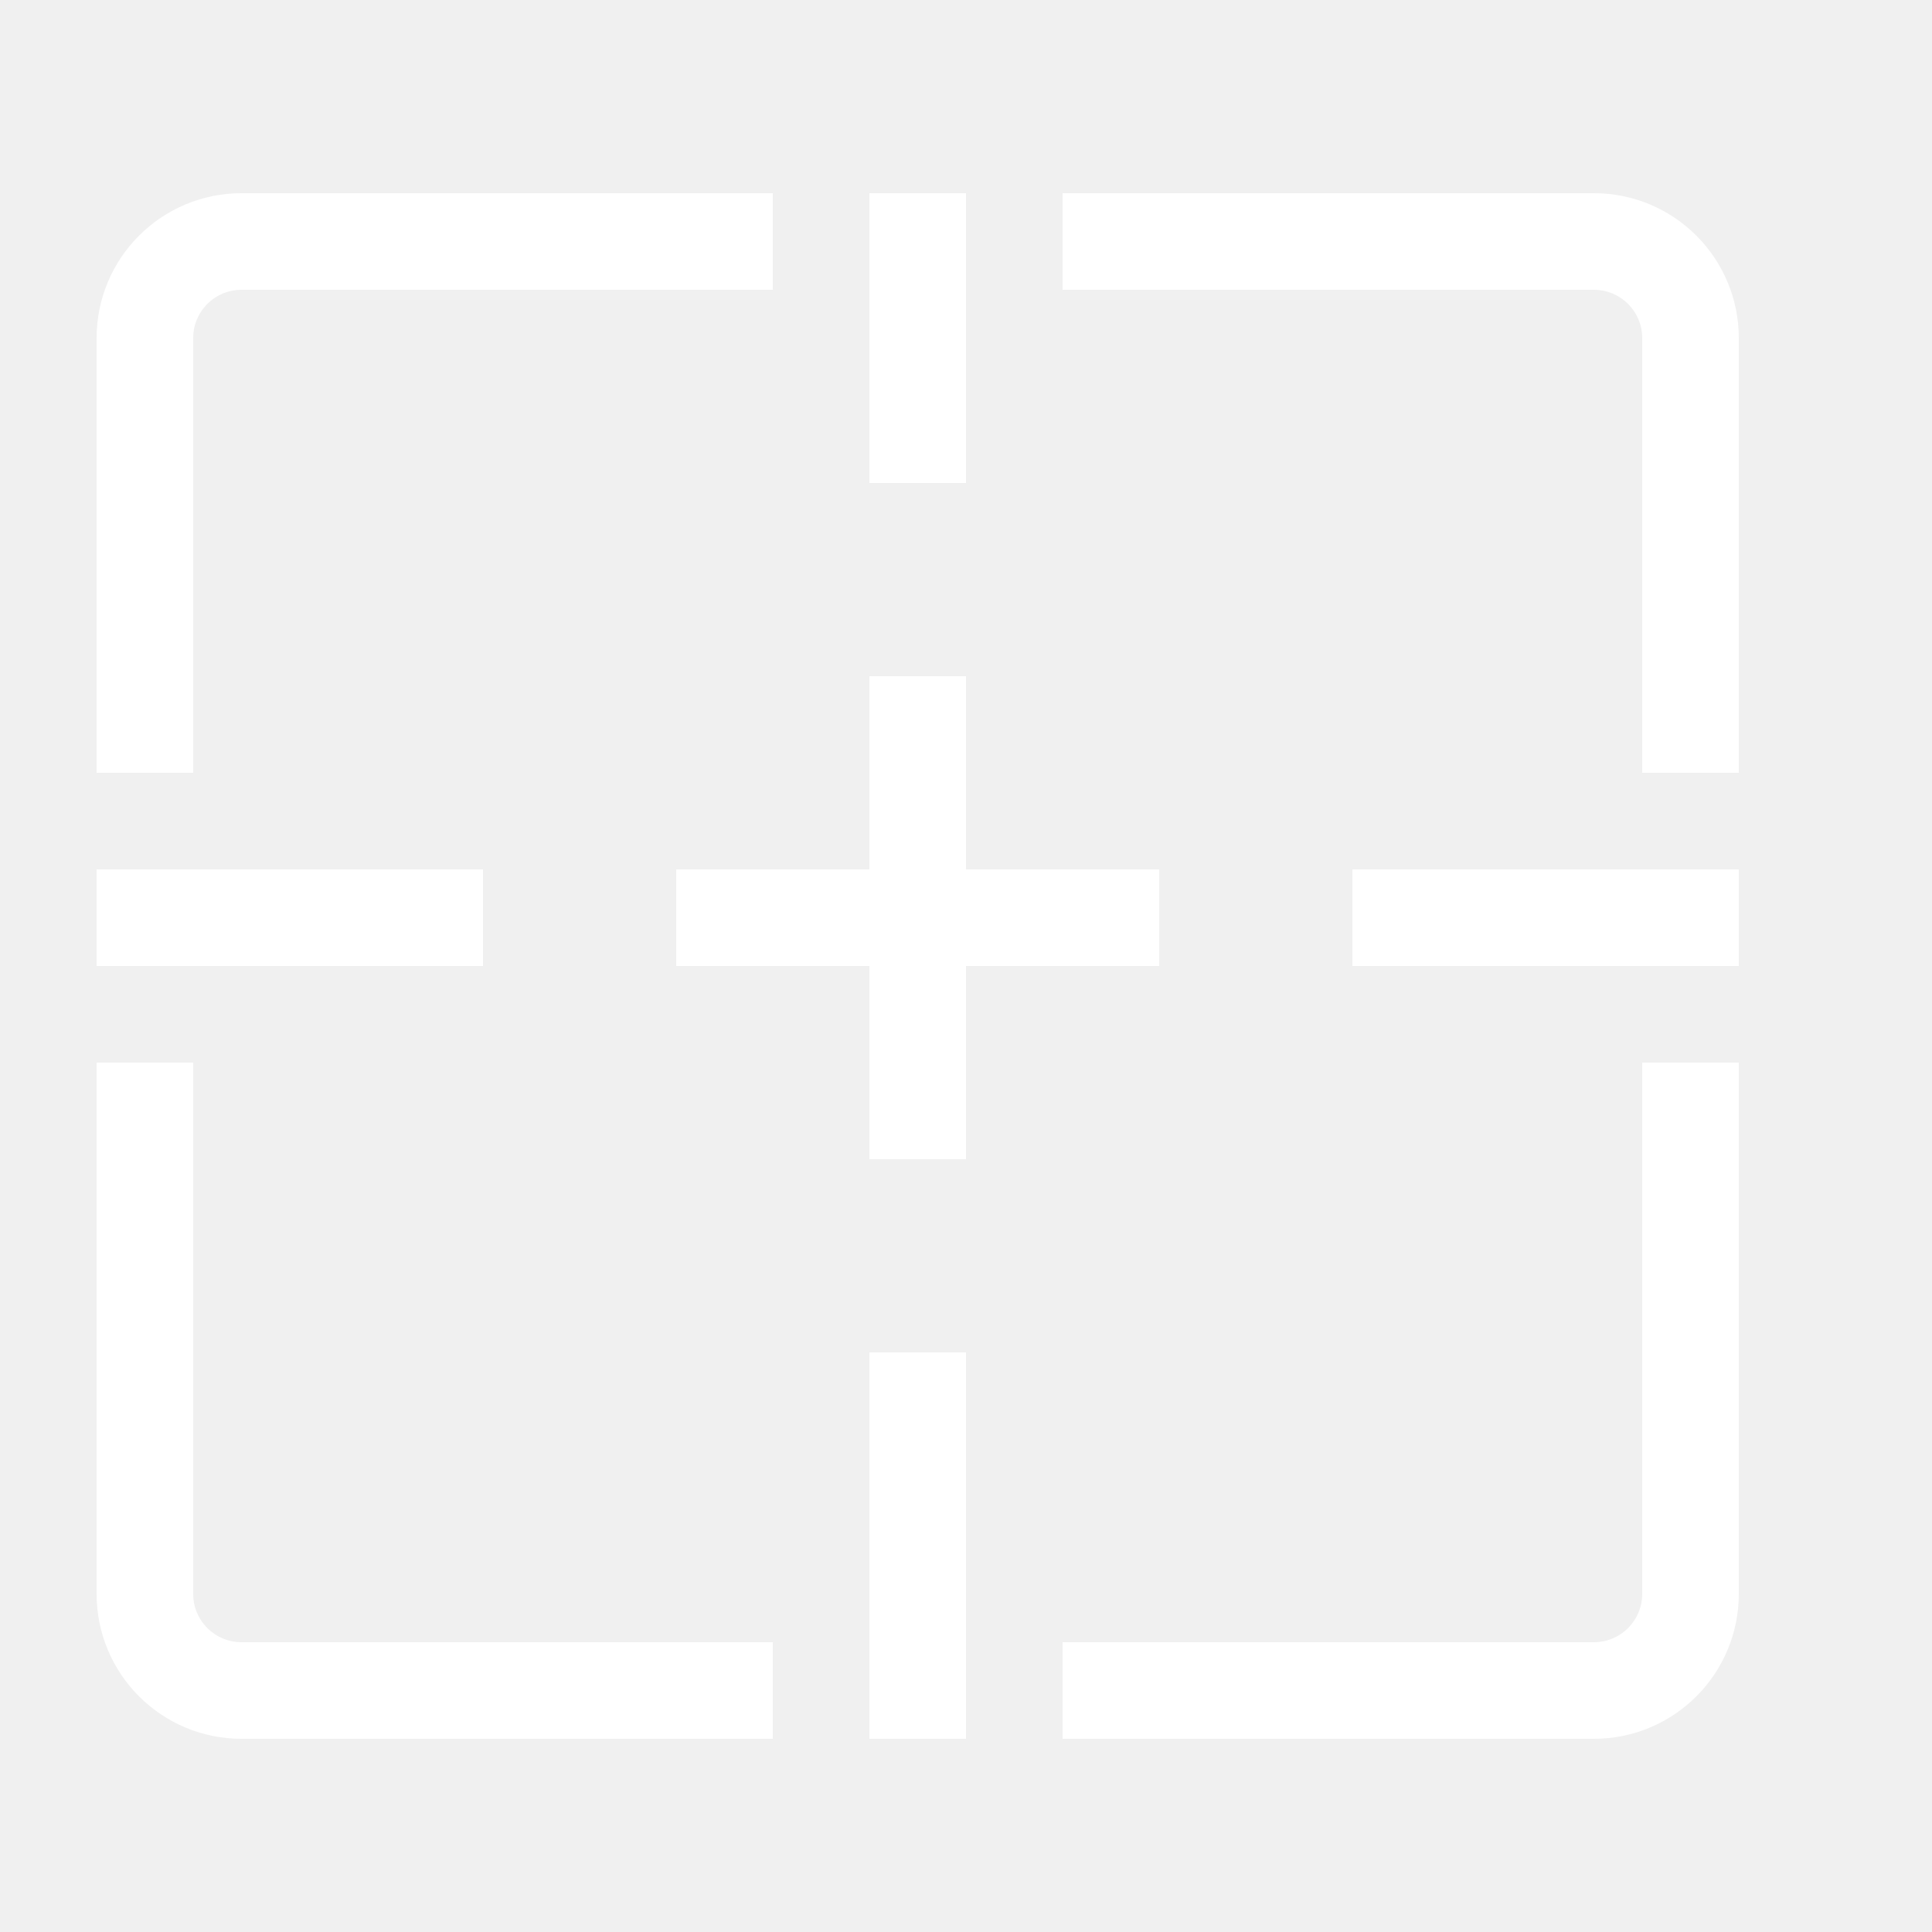
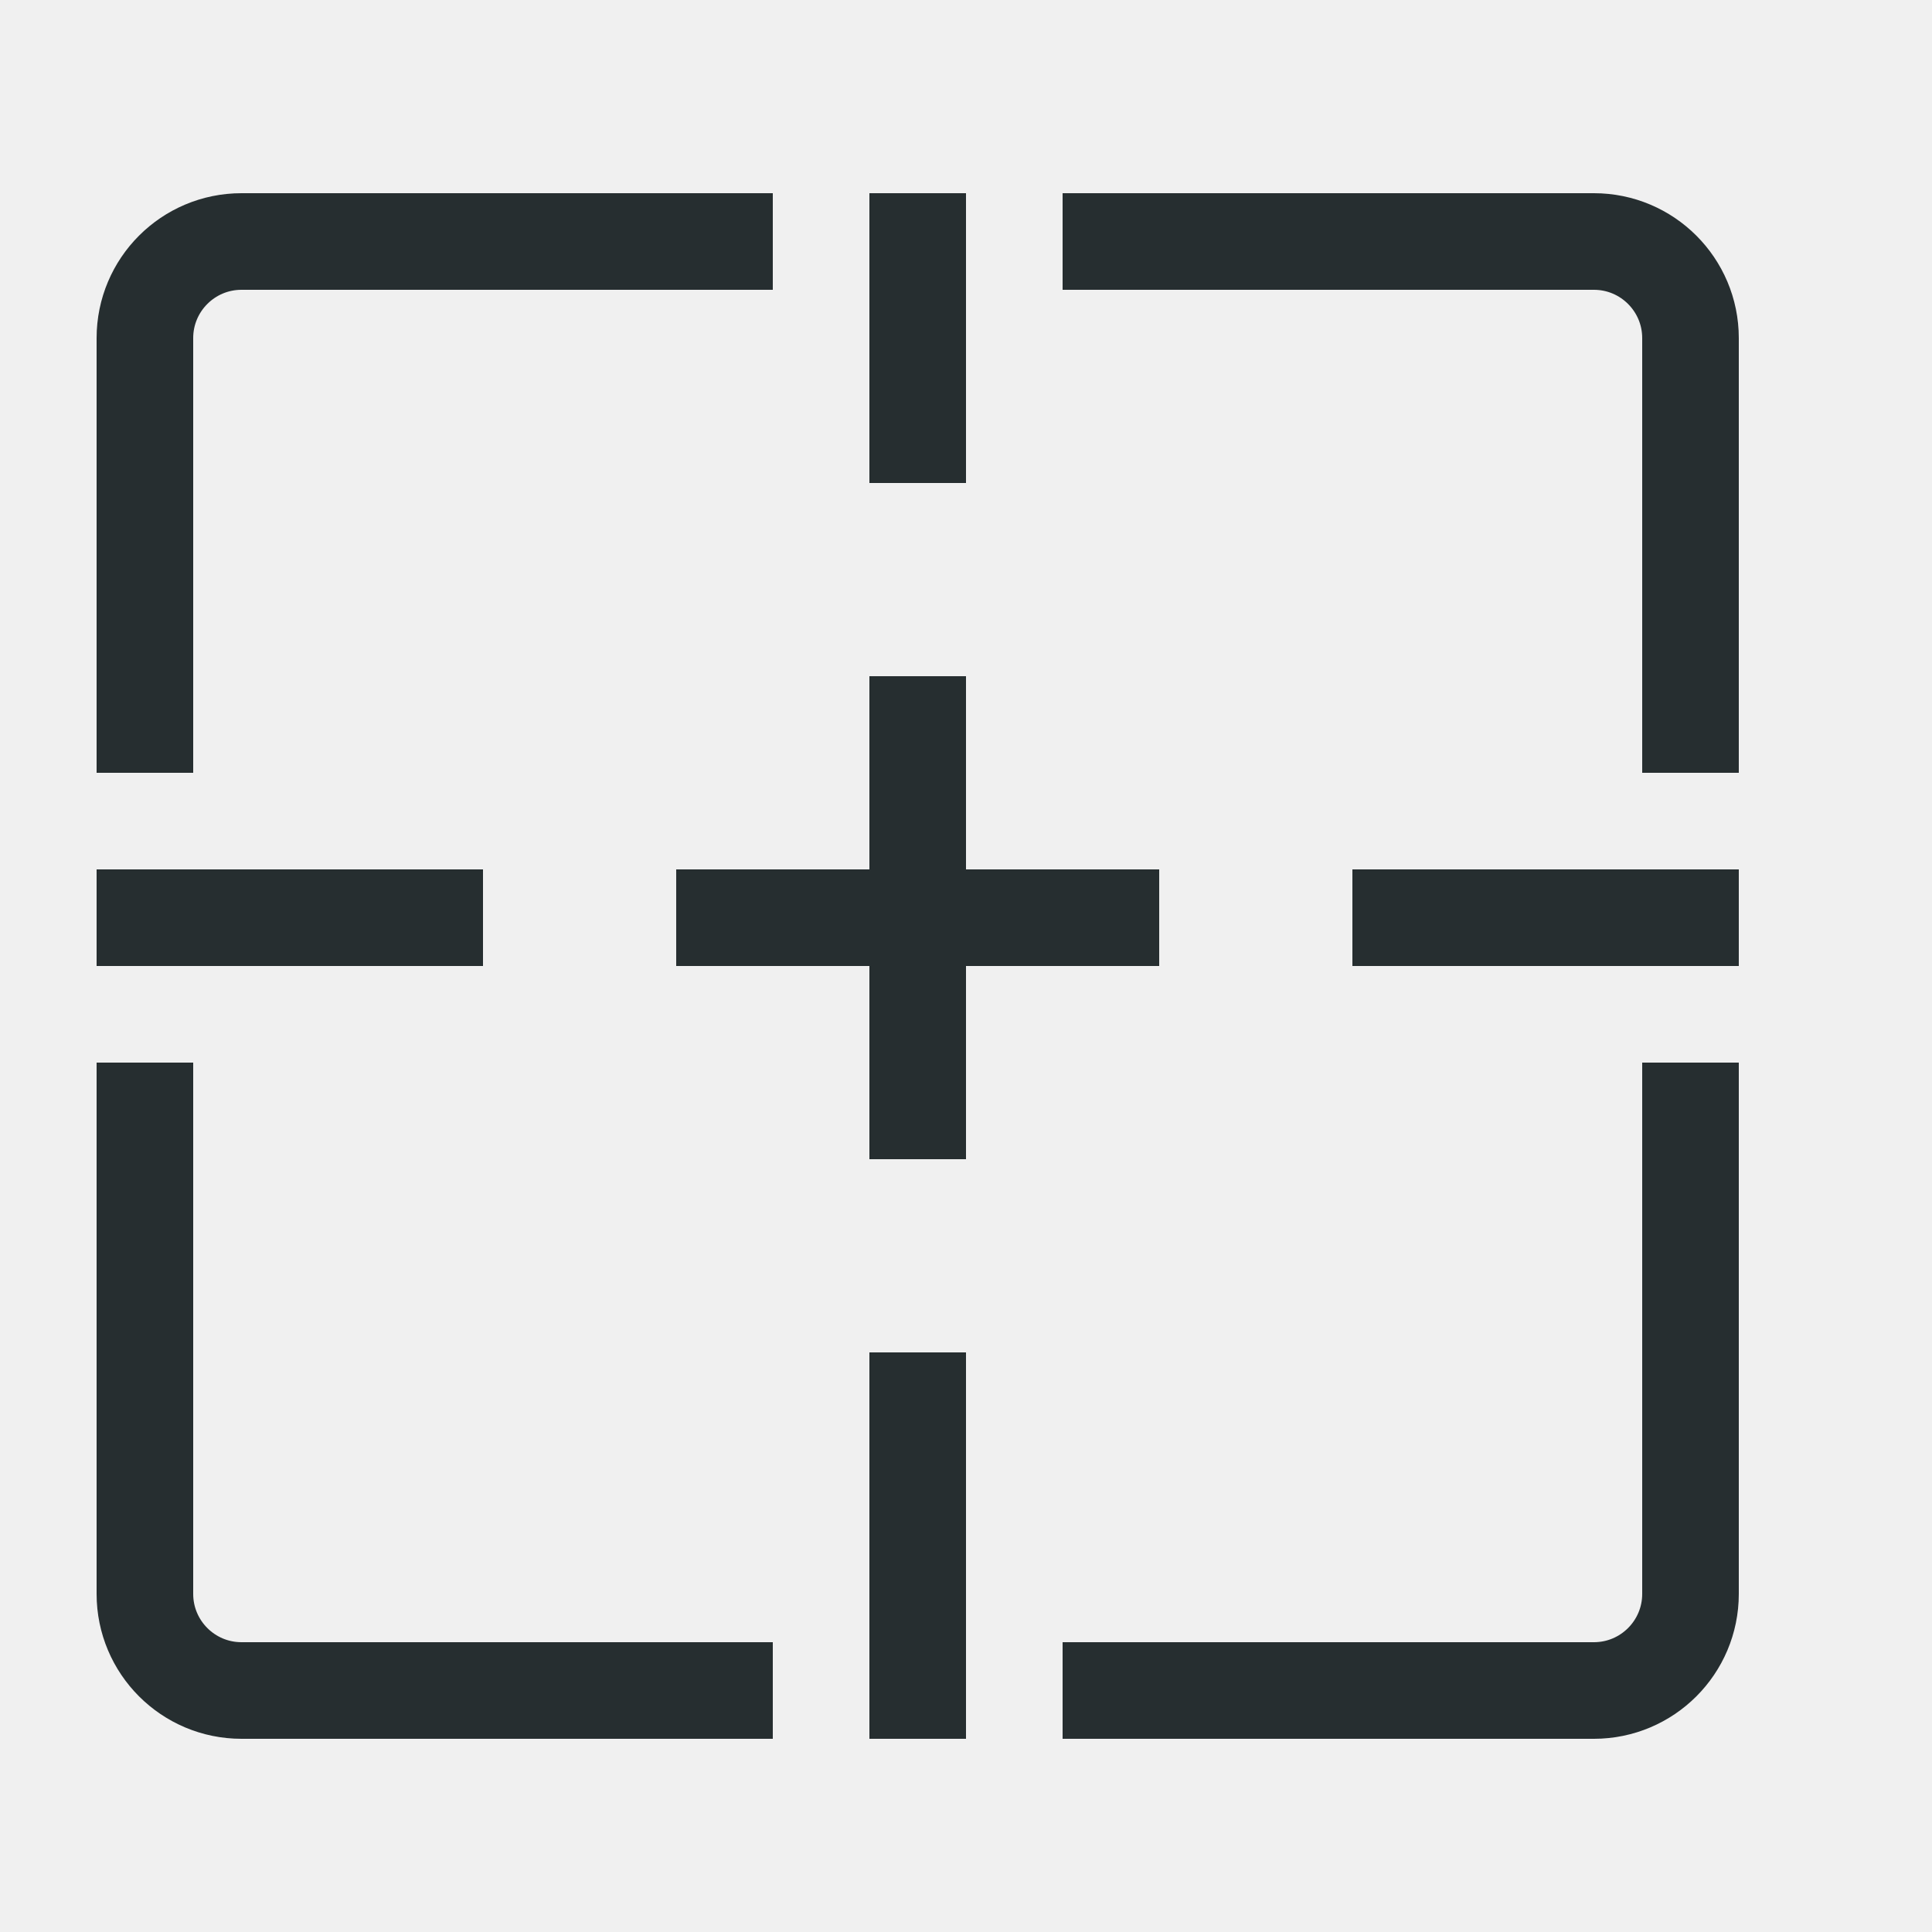
<svg xmlns="http://www.w3.org/2000/svg" width="20" height="20" viewBox="0 0 20 20">
-   <path d="M7.5,17.5h-5a1,1,0,0,1-1-1v-5" style="fill:none;stroke:#fff;stroke-linecap:square;stroke-miterlimit:10" />
-   <path d="M17.5,11.5v5a1,1,0,0,1-1,1h-5" style="fill:none;stroke:#fff;stroke-linecap:square;stroke-miterlimit:10" />
-   <path d="M11.5,2.5h5a1,1,0,0,1,1,1v4" style="fill:none;stroke:#fff;stroke-linecap:square;stroke-miterlimit:10" />
-   <path d="M1.5,7.5v-4a1,1,0,0,1,1-1h5" style="fill:none;stroke:#fff;stroke-linecap:square;stroke-miterlimit:10" />
-   <line x1="9.5" y1="2.5" x2="9.5" y2="4.5" style="fill:none;stroke:#fff;stroke-linecap:square;stroke-miterlimit:10" />
-   <line x1="9.5" y1="7.5" x2="9.5" y2="11.5" style="fill:none;stroke:#fff;stroke-linecap:square;stroke-miterlimit:10" />
-   <line x1="9.5" y1="14.5" x2="9.5" y2="17.5" style="fill:none;stroke:#fff;stroke-linecap:square;stroke-miterlimit:10" />
-   <line x1="17.5" y1="9.5" x2="14.5" y2="9.5" style="fill:none;stroke:#fff;stroke-linecap:square;stroke-miterlimit:10" />
-   <line x1="4.5" y1="9.5" x2="1.5" y2="9.5" style="fill:none;stroke:#fff;stroke-linecap:square;stroke-miterlimit:10" />
-   <line x1="11.5" y1="9.5" x2="7.5" y2="9.5" style="fill:none;stroke:#fff;stroke-linecap:square;stroke-miterlimit:10" />
+   <path d="M7.5,17.5h-5a1,1,0,0,1-1-1v-5" style="fill:none;stroke:#262E30;stroke-linecap:square;stroke-miterlimit:10" />
+   <path d="M17.5,11.5v5a1,1,0,0,1-1,1h-5" style="fill:none;stroke:#262E30;stroke-linecap:square;stroke-miterlimit:10" />
+   <path d="M11.5,2.5h5a1,1,0,0,1,1,1v4" style="fill:none;stroke:#262E30;stroke-linecap:square;stroke-miterlimit:10" />
+   <path d="M1.5,7.5v-4a1,1,0,0,1,1-1h5" style="fill:none;stroke:#262E30;stroke-linecap:square;stroke-miterlimit:10" />
+   <line x1="9.5" y1="2.5" x2="9.5" y2="4.5" style="fill:none;stroke:#262E30;stroke-linecap:square;stroke-miterlimit:10" />
+   <line x1="9.5" y1="7.5" x2="9.5" y2="11.5" style="fill:none;stroke:#262E30;stroke-linecap:square;stroke-miterlimit:10" />
+   <line x1="9.5" y1="14.5" x2="9.5" y2="17.5" style="fill:none;stroke:#262E30;stroke-linecap:square;stroke-miterlimit:10" />
+   <line x1="17.5" y1="9.5" x2="14.5" y2="9.5" style="fill:none;stroke:#262E30;stroke-linecap:square;stroke-miterlimit:10" />
+   <line x1="4.5" y1="9.5" x2="1.5" y2="9.5" style="fill:none;stroke:#262E30;stroke-linecap:square;stroke-miterlimit:10" />
+   <line x1="11.5" y1="9.5" x2="7.5" y2="9.5" style="fill:none;stroke:#262E30;stroke-linecap:square;stroke-miterlimit:10" />
</svg>
